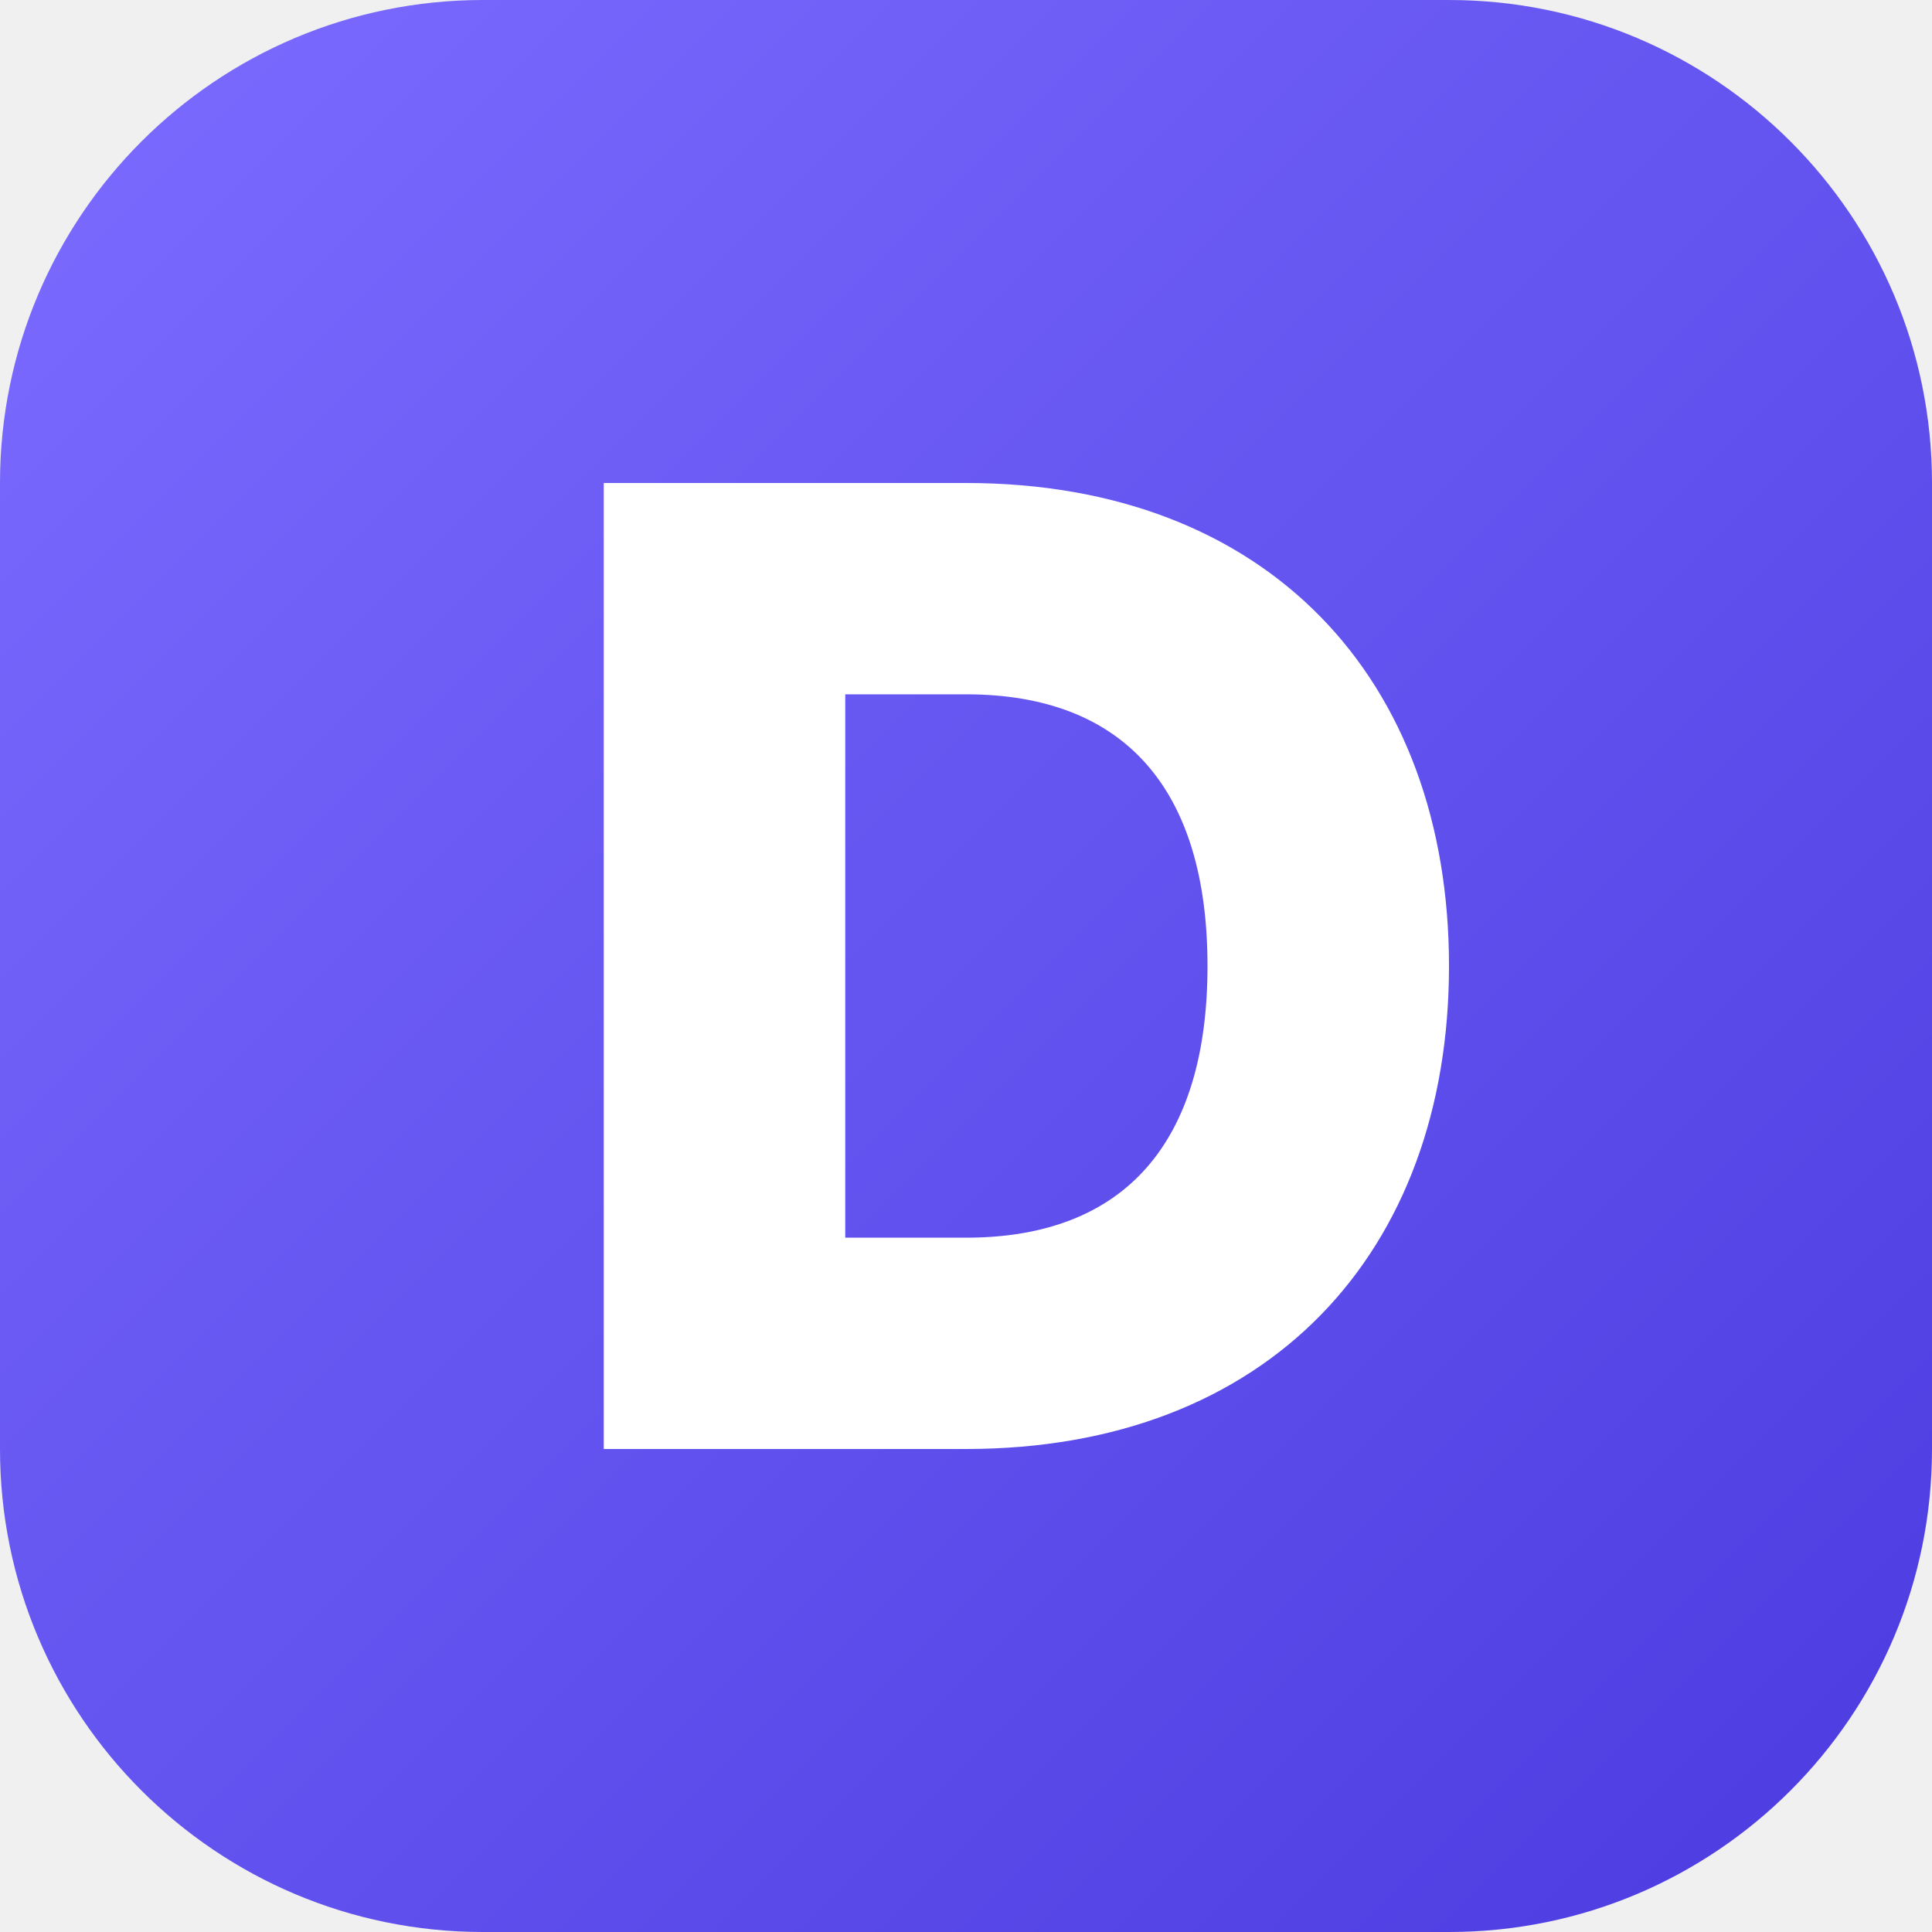
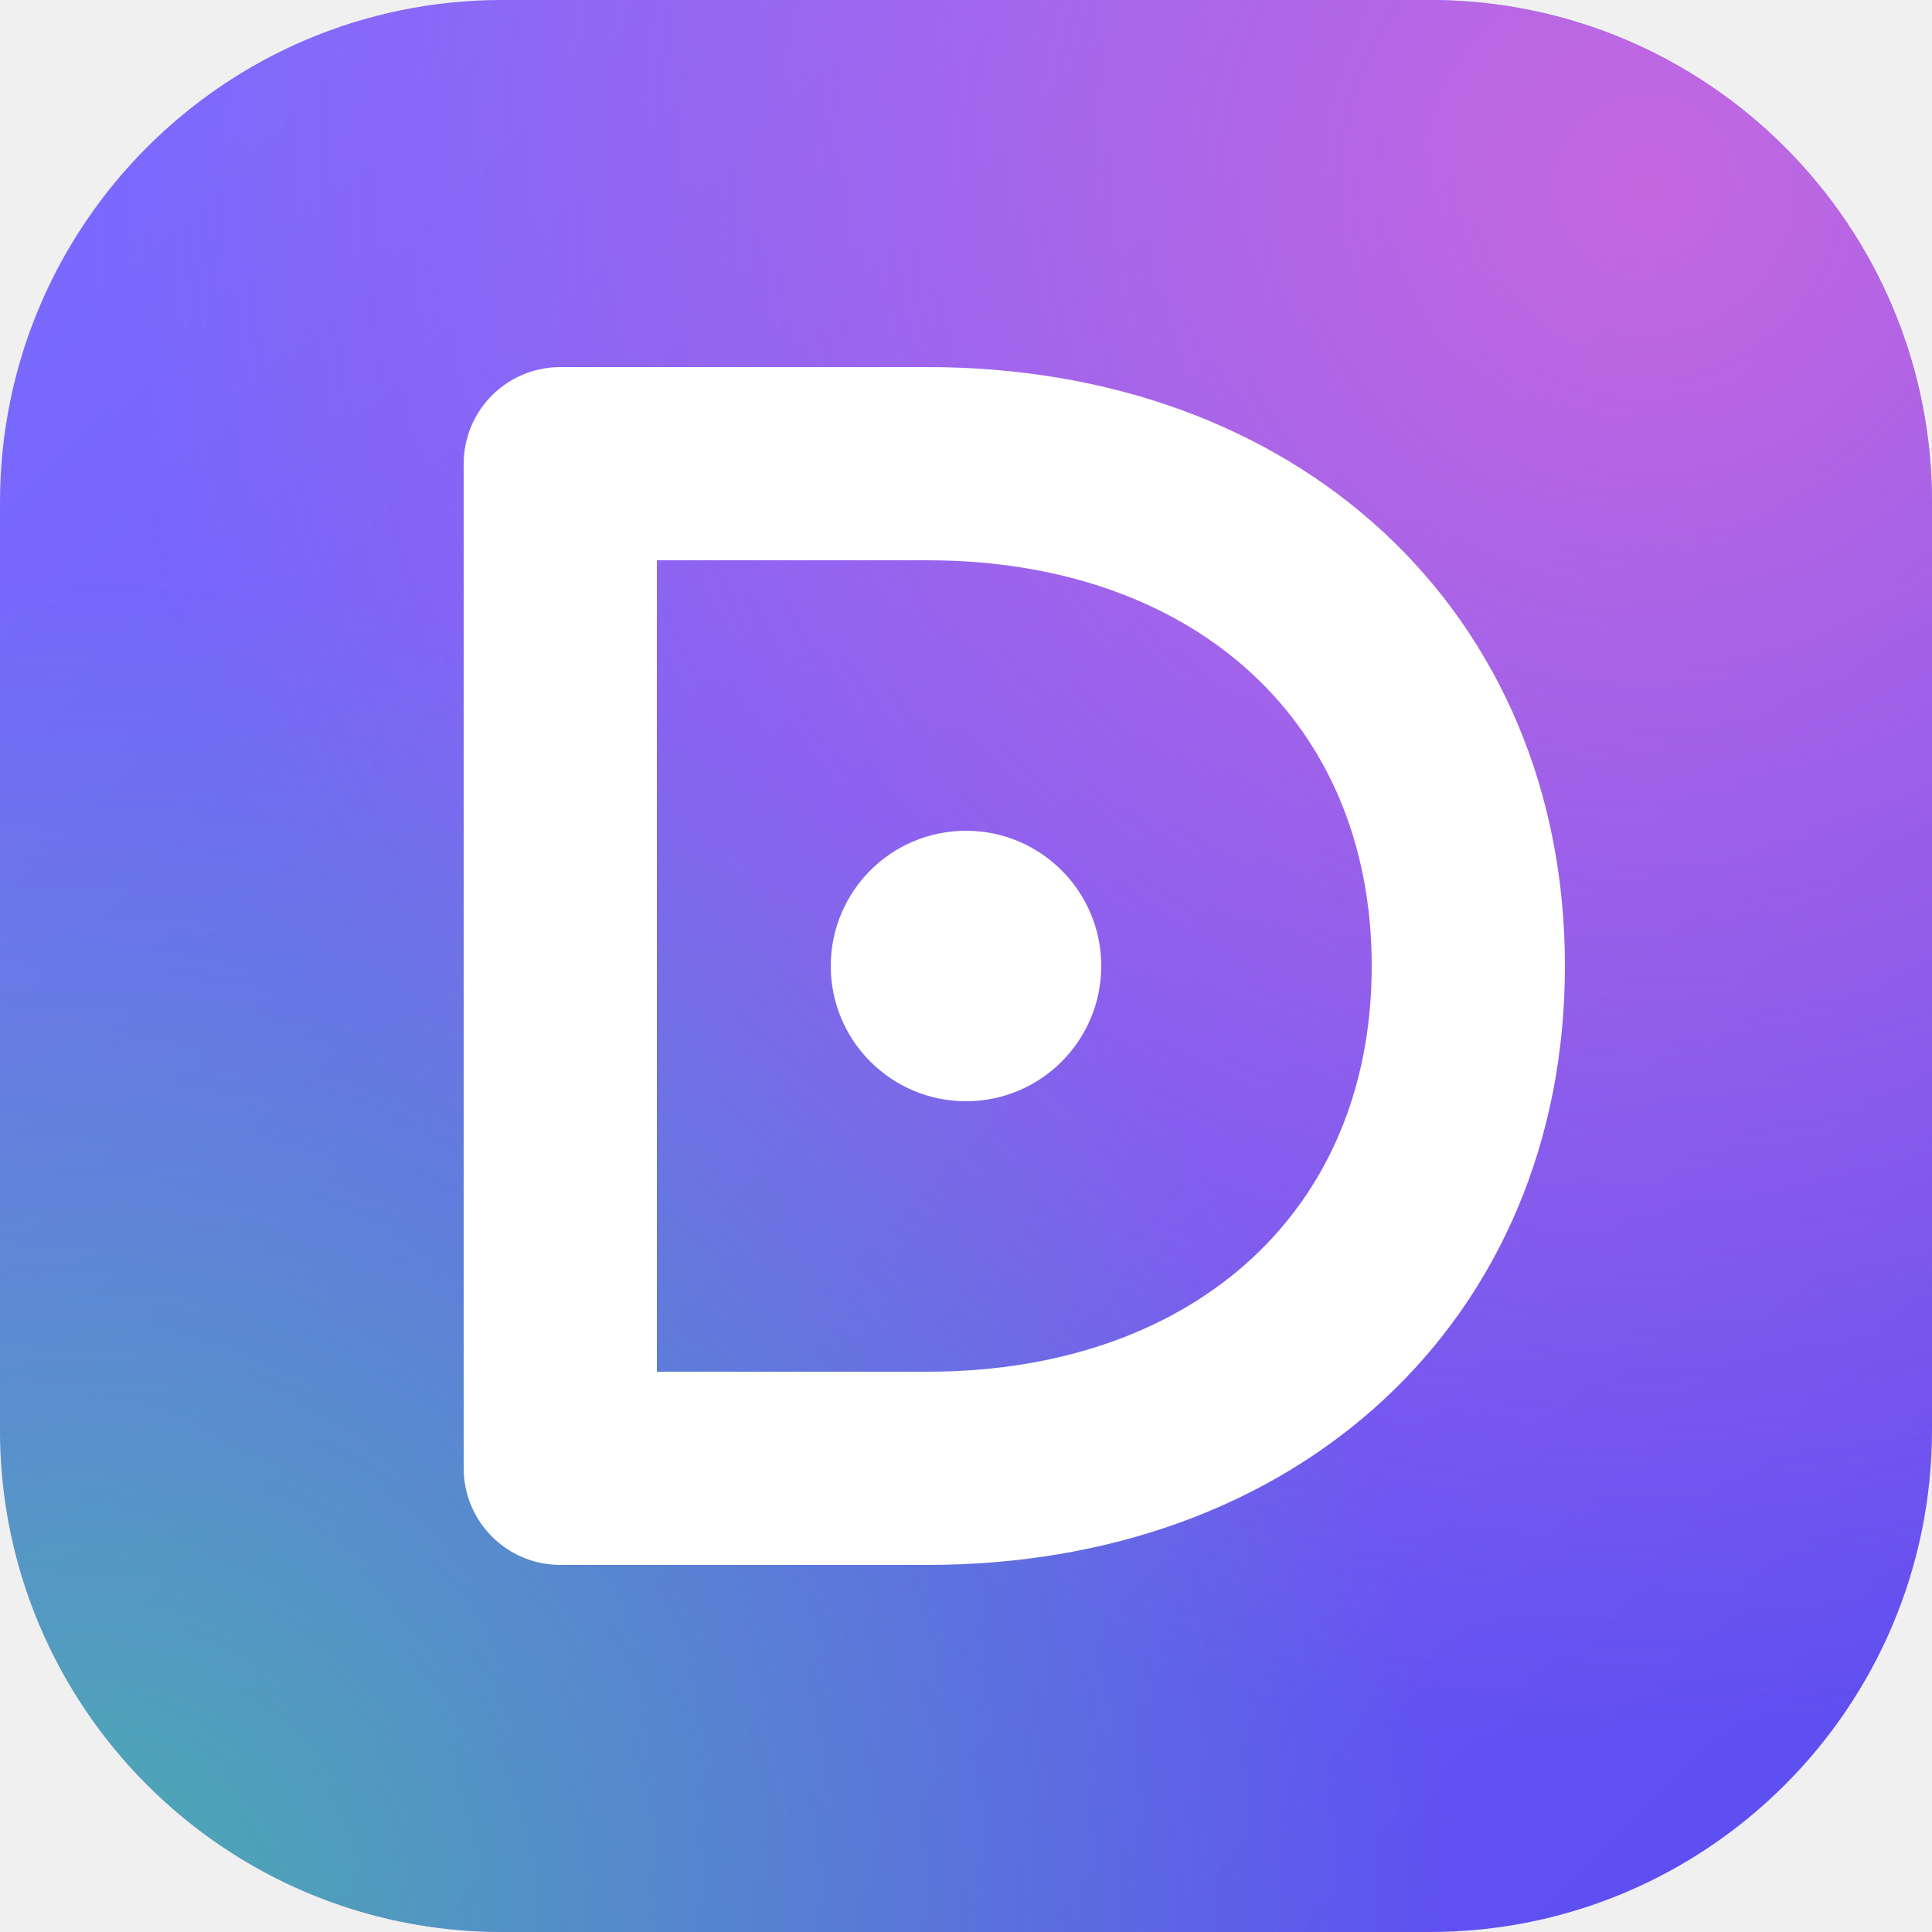
- <svg xmlns="http://www.w3.org/2000/svg" viewBox="0 0 64 64">
+ <svg xmlns="http://www.w3.org/2000/svg" viewBox="0 0 100 100">
  <defs>
    <linearGradient id="dg" x1="0" y1="0" x2="1" y2="1">
      <stop offset="0" stop-color="#7c6cff" />
-       <stop offset="1" stop-color="#4b3be0" />
+       <stop offset="1" stop-color="#5b4cf0" />
    </linearGradient>
+     <radialGradient id="dgp" cx=".85" cy=".1" r=".8">
+       <stop offset="0" stop-color="#e26bd8" stop-opacity=".75" />
+       <stop offset="1" stop-color="#e26bd8" stop-opacity="0" />
+     </radialGradient>
+     <radialGradient id="dgg" cx=".05" cy="1" r=".7">
+       <stop offset="0" stop-color="#3ccf91" stop-opacity=".7" />
+       <stop offset="1" stop-color="#3ccf91" stop-opacity="0" />
+     </radialGradient>
  </defs>
-   <rect width="64" height="64" rx="16" fill="url(#dg)" />
-   <path d="M20 16h12c10 0 16 6.5 16 16s-6 16-16 16H20V16Zm8 7v18h4c5.3 0 8-3.2 8-9s-2.7-9-8-9h-4Z" fill="#fff" />
+   <rect width="100" height="100" rx="26" fill="url(#dg)" />
+   <rect width="100" height="100" rx="26" fill="url(#dgp)" />
+   <rect width="100" height="100" rx="26" fill="url(#dgg)" />
+   <path d="M29 24h19c16.6 0 28 10.6 28 26s-11.4 26-28 26H29Z" fill="none" stroke="#fff" stroke-width="10" stroke-linejoin="round" />
+   <circle cx="50" cy="50" r="7" fill="#fff" />
</svg>
